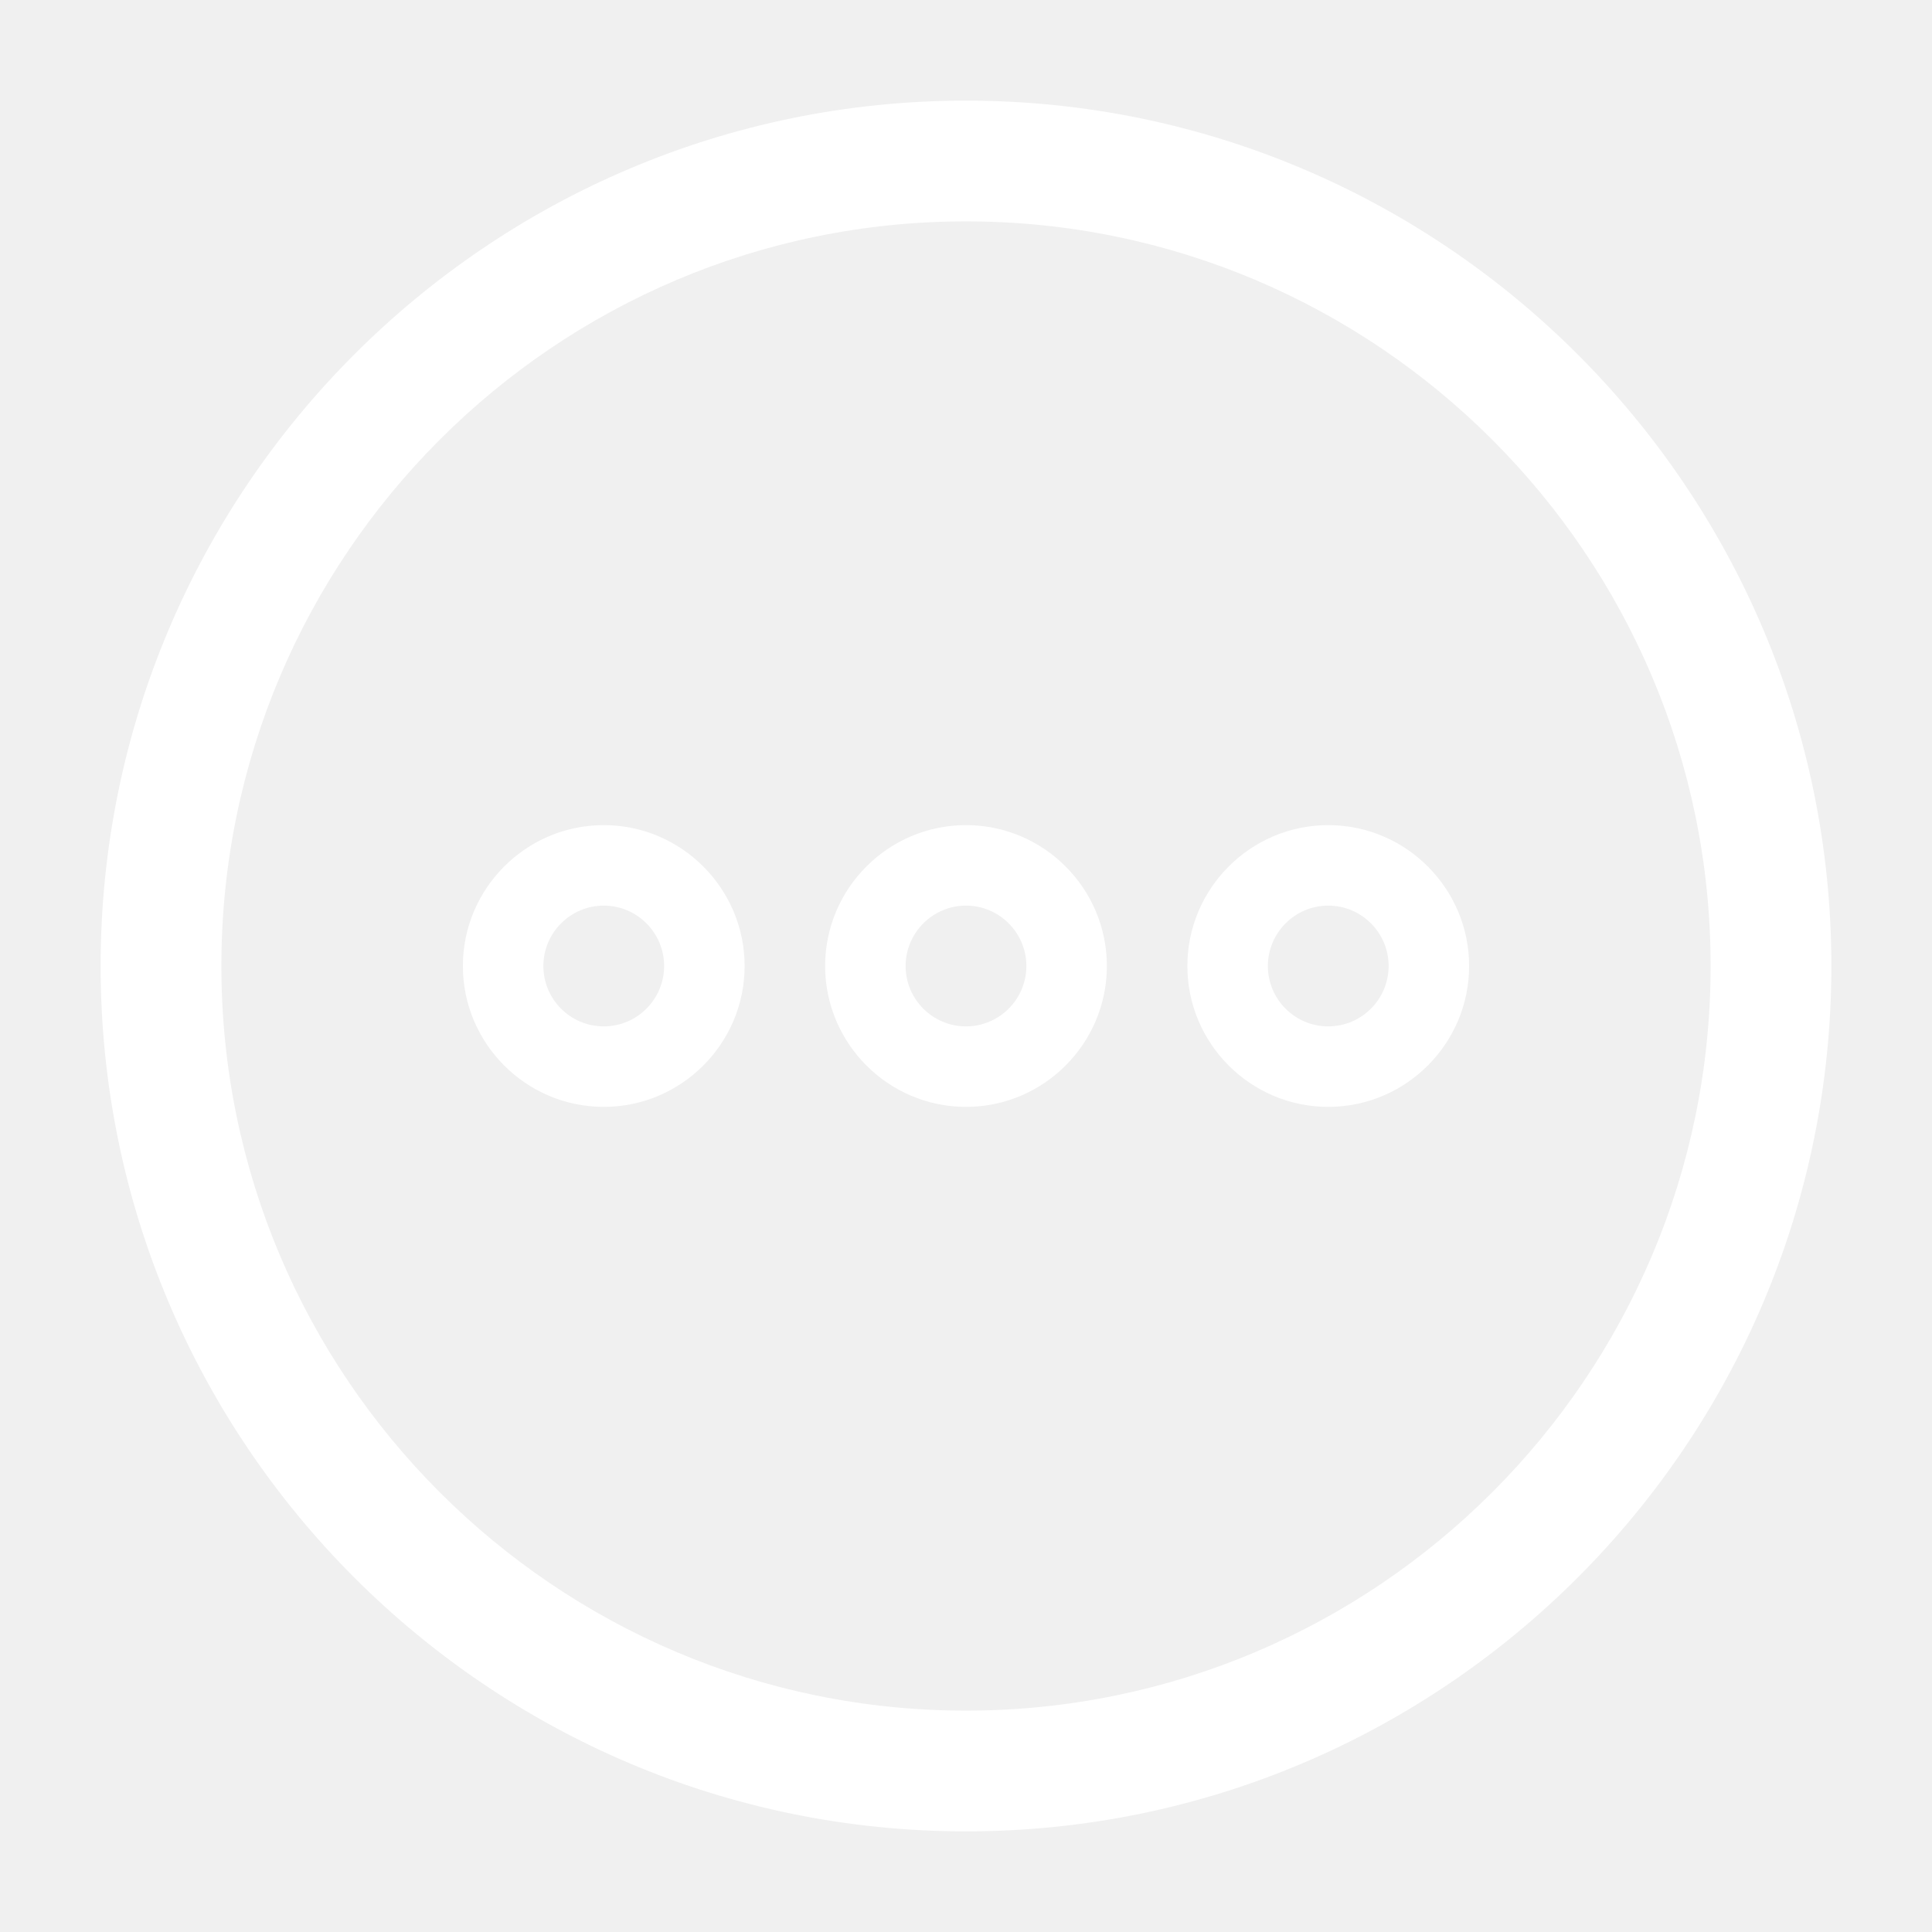
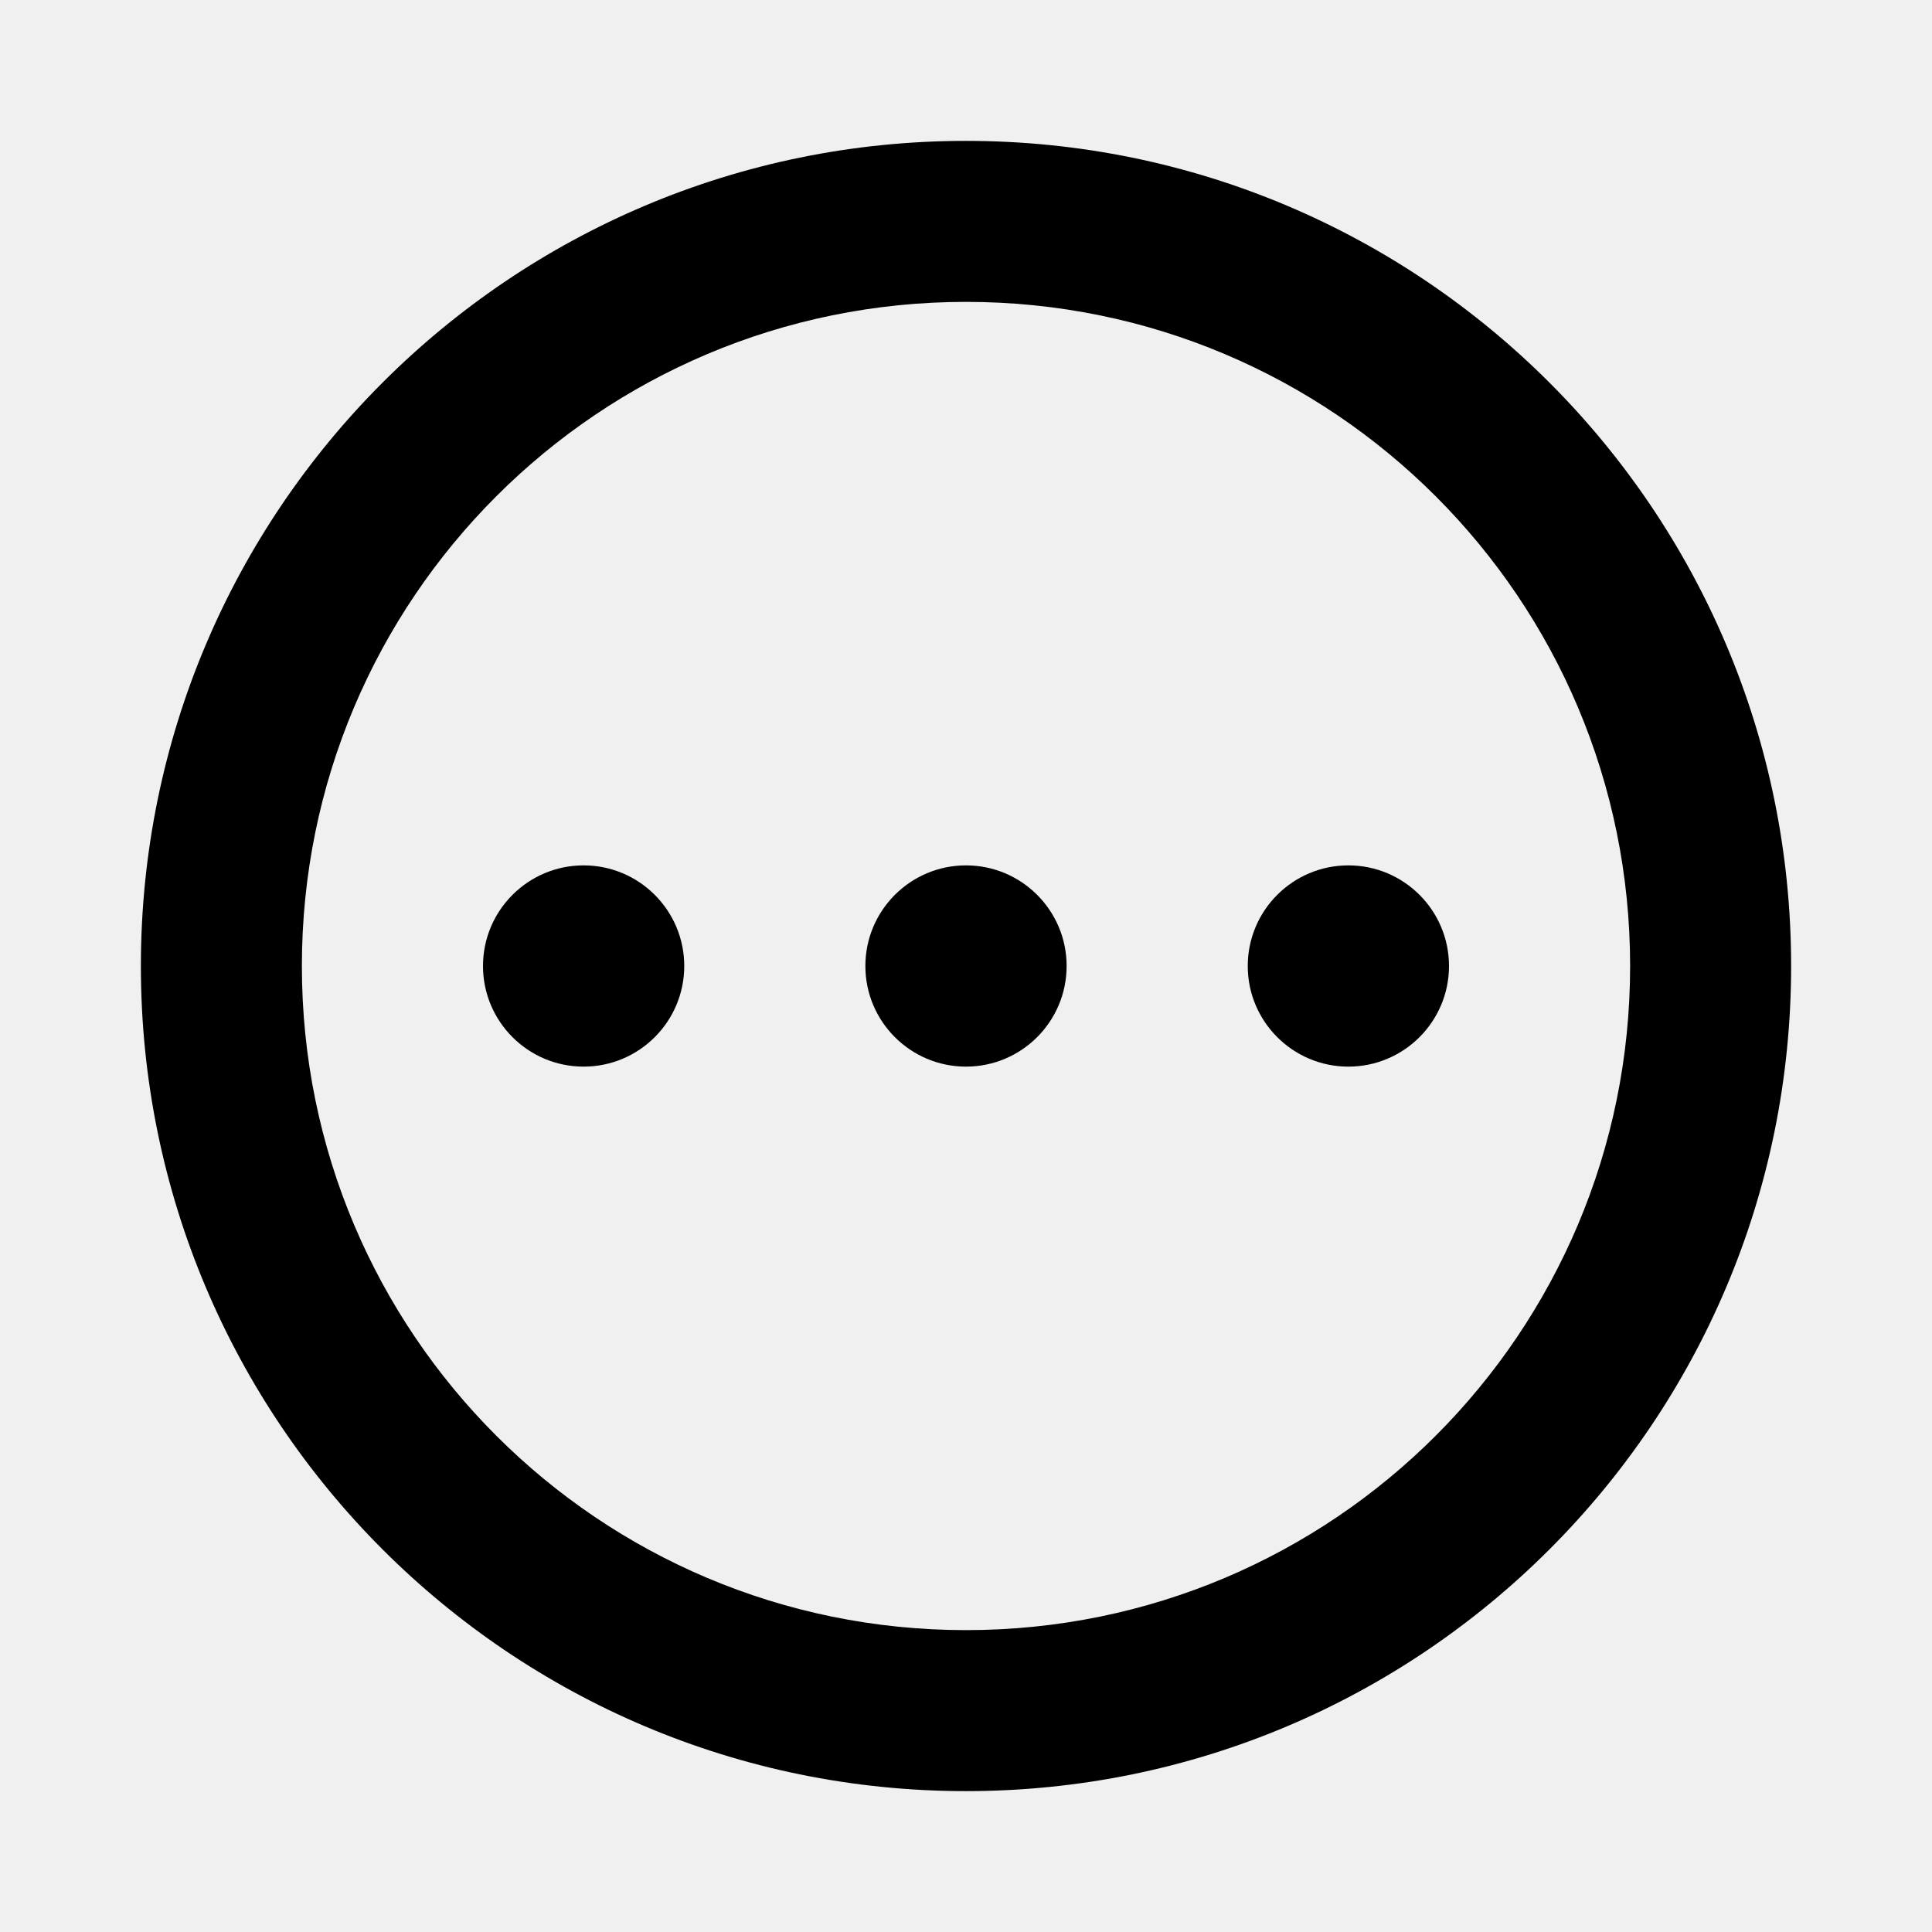
- <svg xmlns="http://www.w3.org/2000/svg" width="24" height="24" viewBox="0 0 24 24" fill="none">
-   <path d="M16.5 10.25C15.535 10.25 14.75 11.037 14.75 12C14.75 12.963 15.534 13.75 16.5 13.75C17.464 13.75 18.25 12.964 18.25 12C18.25 11.036 17.464 10.25 16.5 10.25ZM16.5 12.75C16.086 12.75 15.75 12.414 15.75 12C15.75 11.587 16.087 11.25 16.5 11.25C16.913 11.25 17.25 11.586 17.25 12C17.25 12.413 16.914 12.75 16.5 12.75ZM12 10.25C11.034 10.25 10.25 11.037 10.25 12C10.25 12.963 11.035 13.75 12 13.75C12.965 13.75 13.75 12.964 13.75 12C13.75 11.036 12.966 10.25 12 10.25ZM12 12.75C11.586 12.75 11.25 12.414 11.25 12C11.25 11.587 11.587 11.25 12 11.25C12.413 11.25 12.75 11.586 12.75 12C12.75 12.413 12.414 12.75 12 12.75ZM7.5 10.25C6.535 10.25 5.75 11.037 5.75 12C5.75 12.963 6.535 13.75 7.5 13.75C8.464 13.75 9.25 12.964 9.25 12C9.25 11.036 8.463 10.25 7.5 10.25ZM7.5 12.75C7.086 12.75 6.75 12.414 6.75 12C6.75 11.587 7.087 11.25 7.5 11.25C7.913 11.25 8.25 11.586 8.25 12C8.25 12.413 7.914 12.75 7.5 12.75Z" fill="white" />
-   <path d="M12 22.75C6.072 22.75 1.25 17.928 1.25 12C1.25 6.072 6.072 1.25 12 1.25C17.928 1.25 22.75 6.072 22.75 12C22.75 17.928 17.928 22.75 12 22.75ZM12 2.75C6.9 2.75 2.75 6.9 2.75 12C2.75 17.1 6.9 21.25 12 21.25C17.1 21.25 21.25 17.1 21.25 12C21.25 6.9 17.1 2.75 12 2.75Z" fill="white" />
+ <svg viewBox="0 0 24 24" aria-hidden="true">
+   <path d="M3.75 12c0-4.56 3.69-8.25 8.25-8.25s8.25 3.69 8.25 8.25-3.69 8.25-8.25 8.25S3.75 16.56 3.75 12zM12 1.75C6.34 1.75 1.75 6.34 1.75 12S6.34 22.25 12 22.25 22.25 17.66 22.25 12 17.66 1.75 12 1.75zm-4.75 11.5c.69 0 1.25-.56 1.25-1.25s-.56-1.25-1.25-1.25S6 11.31 6 12s.56 1.25 1.25 1.25zm9.5 0c.69 0 1.25-.56 1.25-1.25s-.56-1.25-1.25-1.25-1.25.56-1.25 1.25.56 1.25 1.25 1.25zM13.25 12c0 .69-.56 1.25-1.25 1.25s-1.25-.56-1.25-1.25.56-1.25 1.25-1.25 1.25.56 1.25 1.25z" />
</svg>
